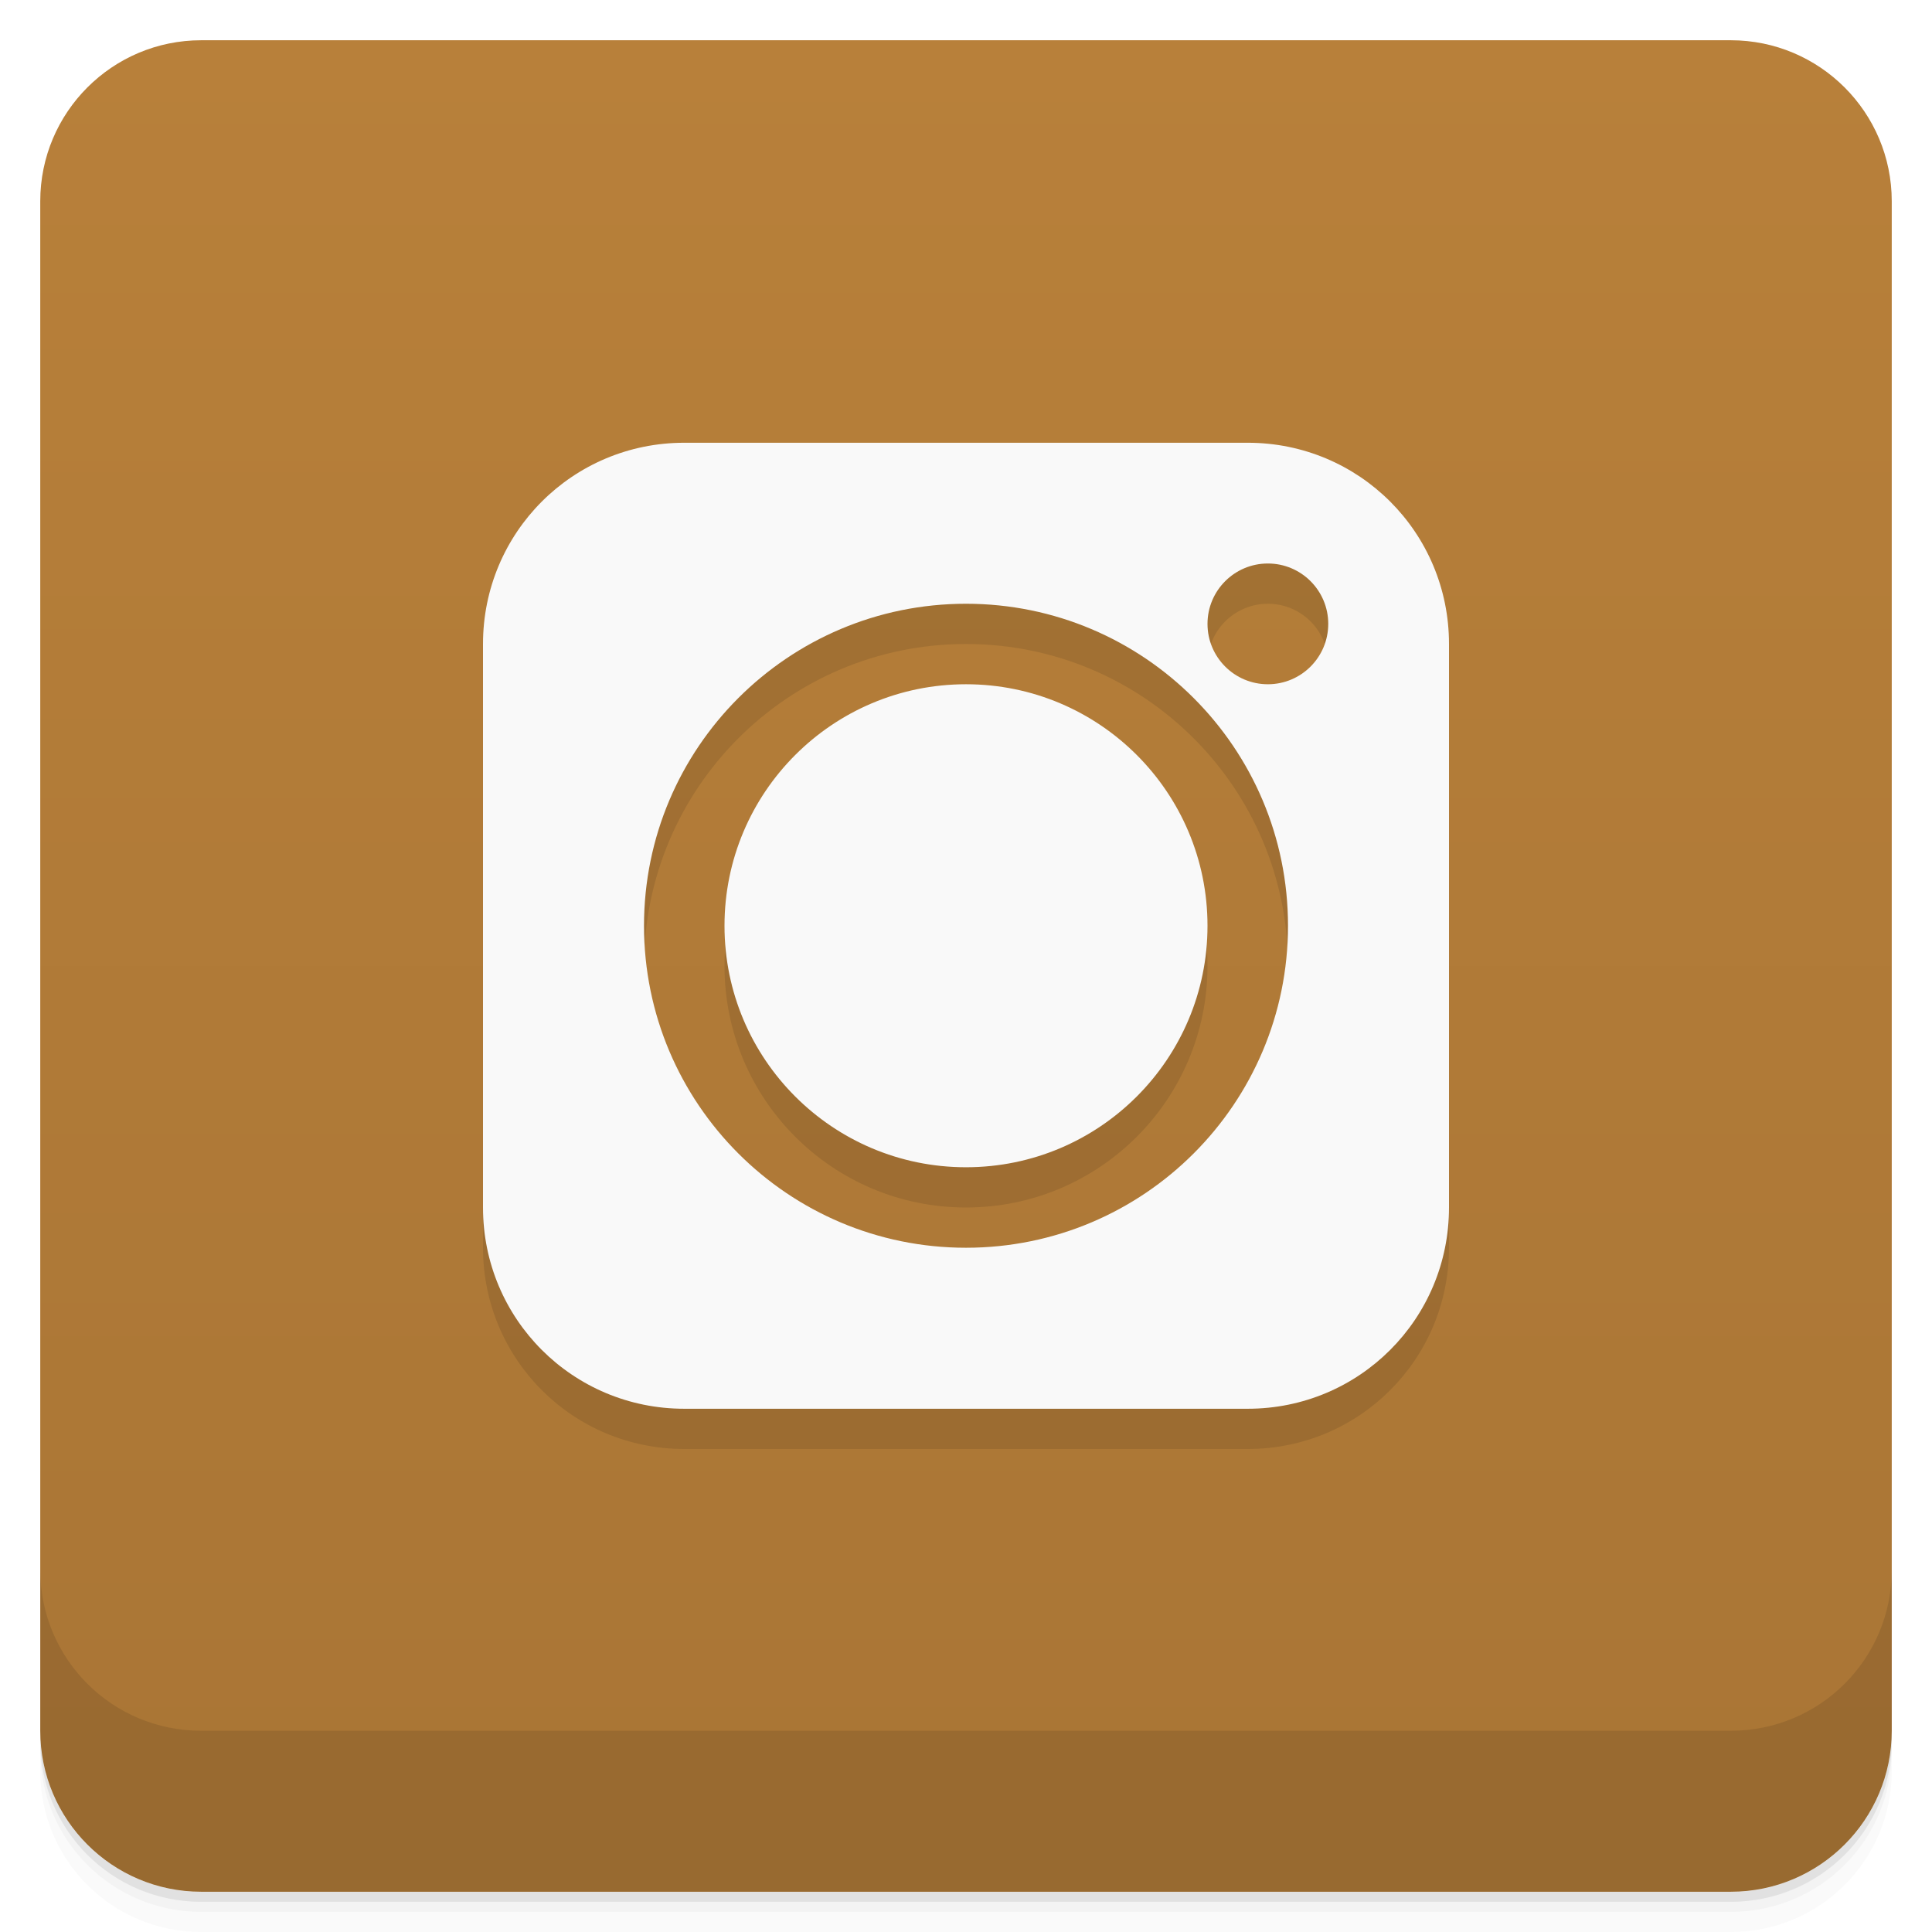
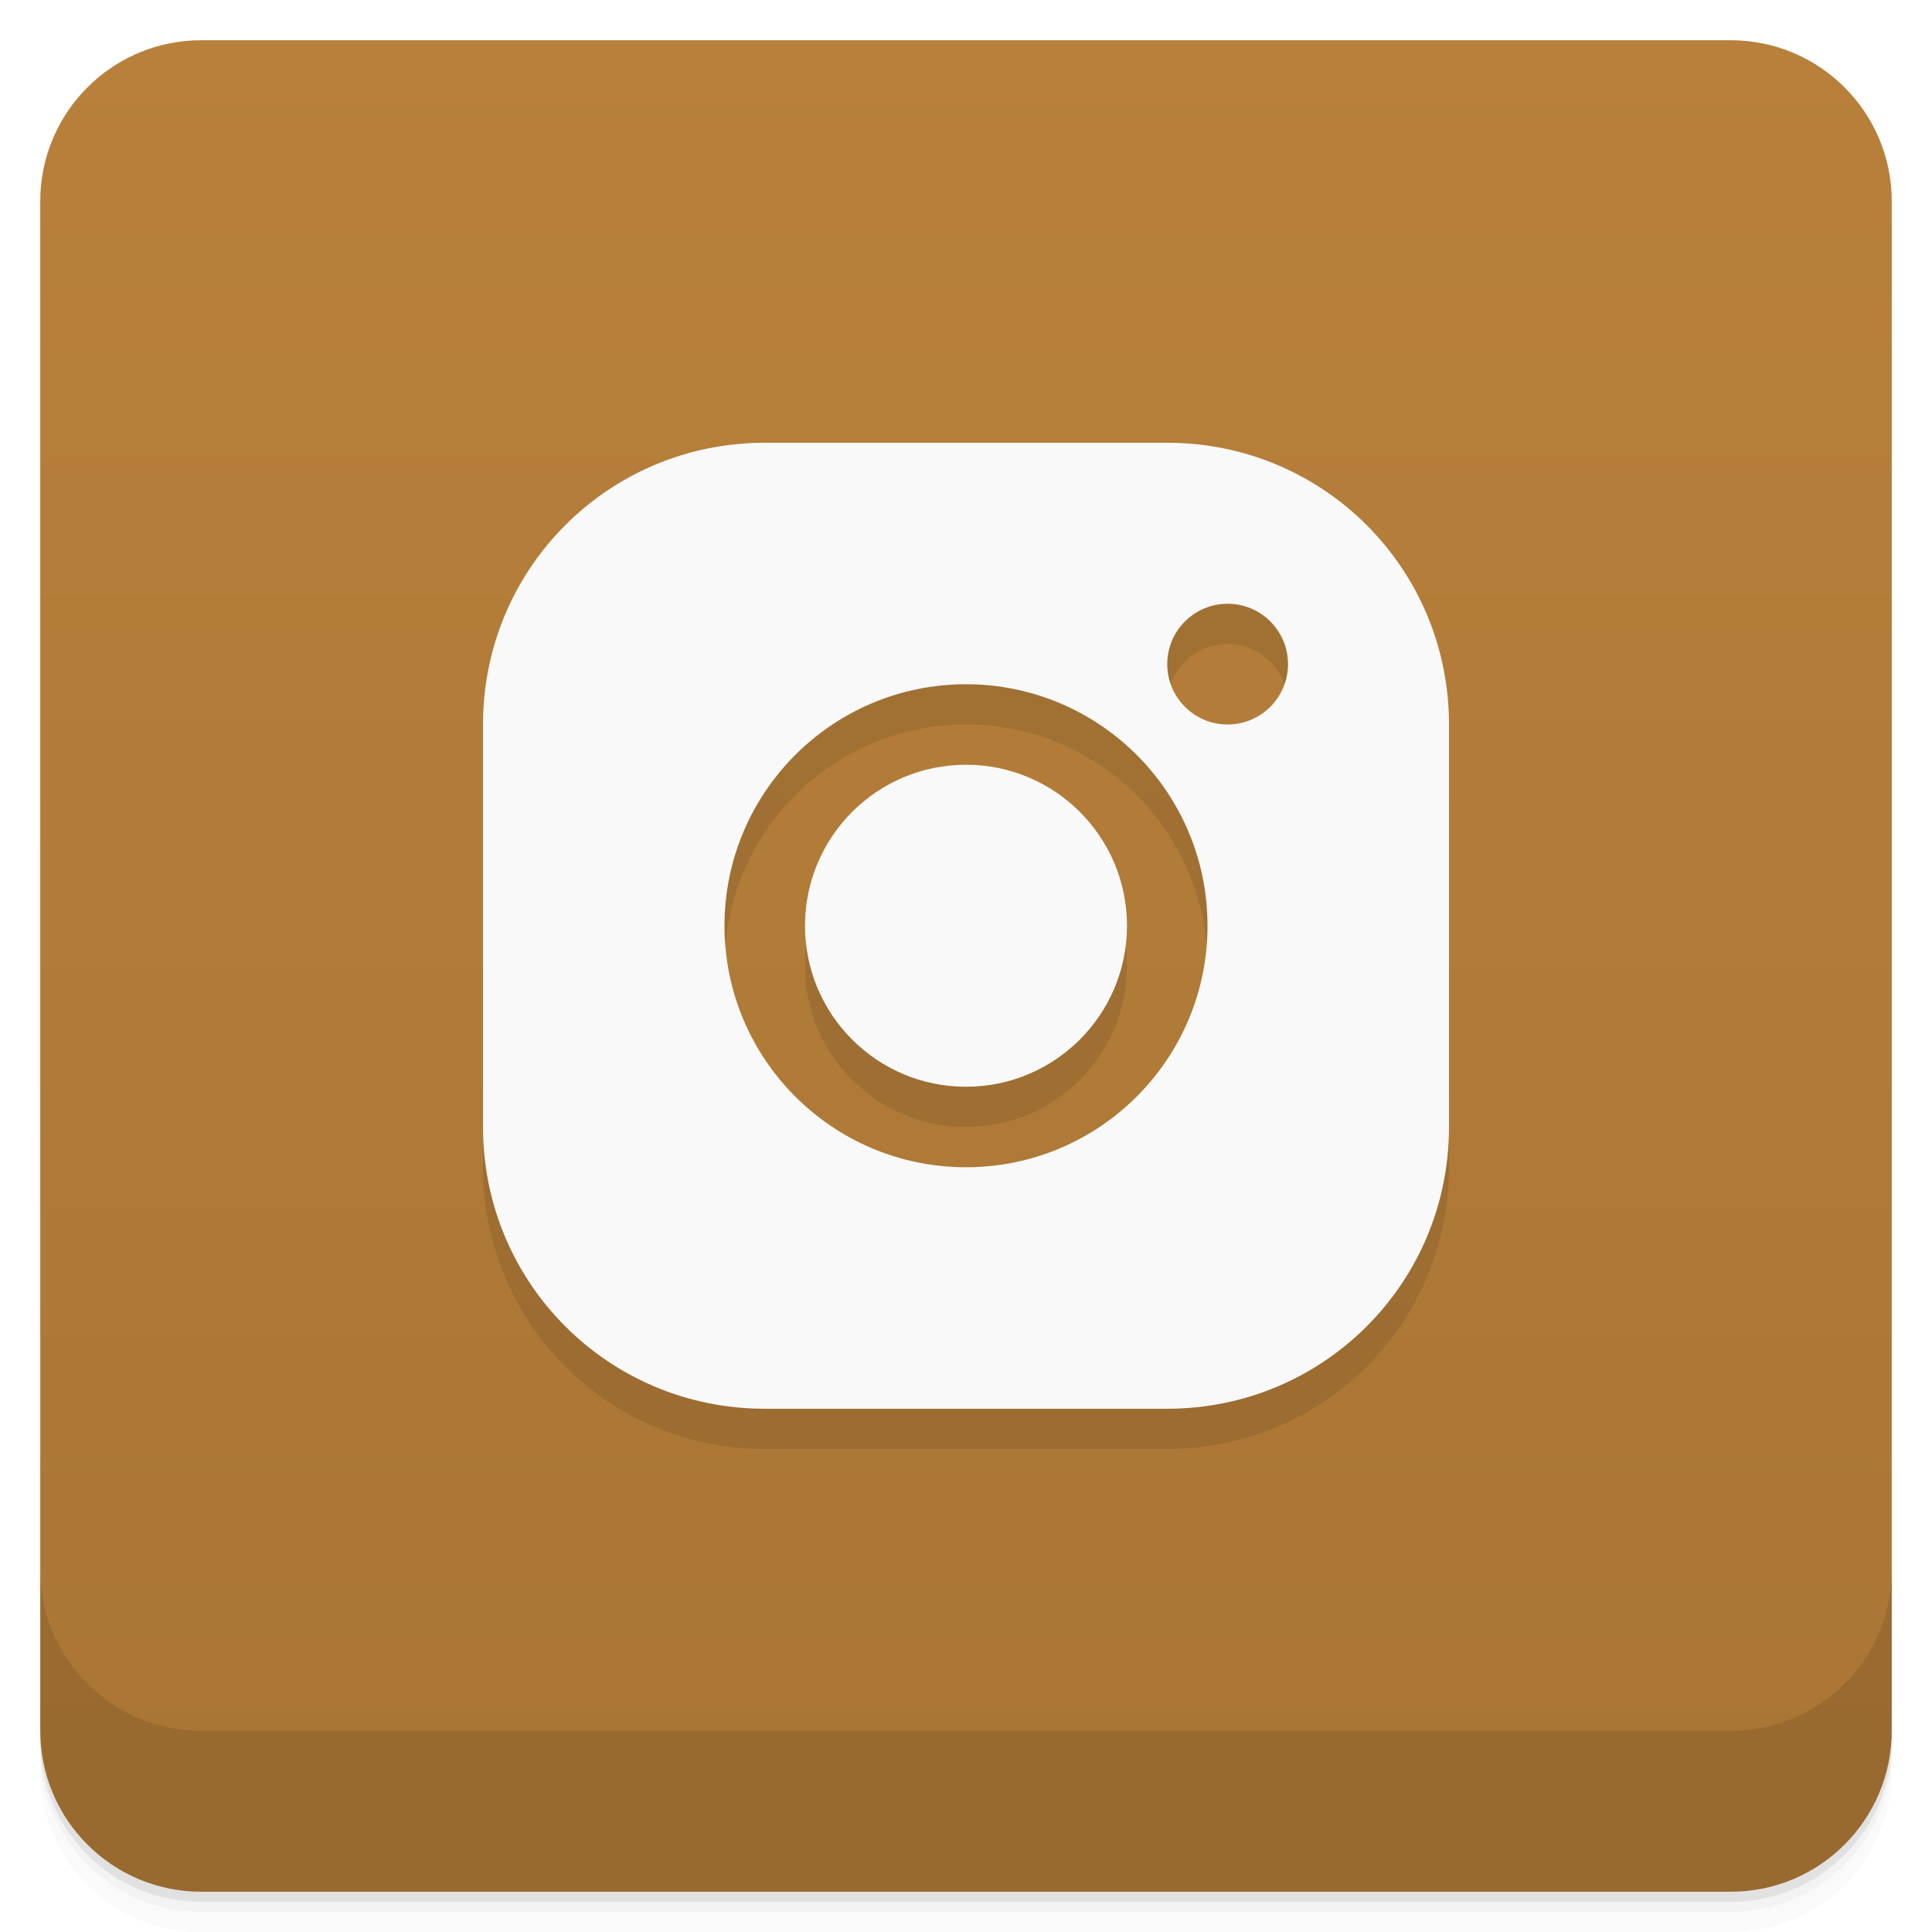
<svg xmlns="http://www.w3.org/2000/svg" version="1.1" viewBox="0 0 48 48">
  <defs>
    <linearGradient id="bg" x2="0" y1="1" y2="47" gradientUnits="userSpaceOnUse">
      <stop style="stop-color:#b8803a" offset="0" />
      <stop style="stop-color:#a97535" offset="1" />
    </linearGradient>
  </defs>
  <path d="m1 43v0.25c0 2.216 1.784 4 4 4h38c2.216 0 4-1.784 4-4v-0.25c0 2.216-1.784 4-4 4h-38c-2.216 0-4-1.784-4-4zm0 0.5v0.5c0 2.216 1.784 4 4 4h38c2.216 0 4-1.784 4-4v-0.5c0 2.216-1.784 4-4 4h-38c-2.216 0-4-1.784-4-4z" style="opacity:.02" />
  <path d="m1 43.25v0.25c0 2.216 1.784 4 4 4h38c2.216 0 4-1.784 4-4v-0.25c0 2.216-1.784 4-4 4h-38c-2.216 0-4-1.784-4-4z" style="opacity:.05" />
  <path d="m1 43v0.25c0 2.216 1.784 4 4 4h38c2.216 0 4-1.784 4-4v-0.25c0 2.216-1.784 4-4 4h-38c-2.216 0-4-1.784-4-4z" style="opacity:.1" />
  <rect x="1" y="1" width="46" height="46" rx="4" style="fill:url(#bg)" />
  <path d="m1 39v4c0 2.216 1.784 4 4 4h38c2.216 0 4-1.784 4-4v-4c0 2.216-1.784 4-4 4h-38c-2.216 0-4-1.784-4-4z" style="opacity:.1" />
-   <path d="m17 12c-2.77 0-5 2.23-5 5v14c0 2.77 2.23 5 5 5h14c2.77 0 5-2.23 5-5v-14c0-2.77-2.23-5-5-5zm14.5 3a1.5 1.5 0 0 1 1.5 1.5 1.5 1.5 0 0 1-1.5 1.5 1.5 1.5 0 0 1-1.5-1.5 1.5 1.5 0 0 1 1.5-1.5zm-7.5 1a8 8 0 0 1 8 8 8 8 0 0 1-8 8 8 8 0 0 1-8-8 8 8 0 0 1 8-8zm0 2a6 6 0 0 0-6 6 6 6 0 0 0 6 6 6 6 0 0 0 6-6 6 6 0 0 0-6-6z" style="opacity:.1;paint-order:stroke fill markers" />
-   <path d="m17 11c-2.77 0-5 2.23-5 5v14c0 2.77 2.23 5 5 5h14c2.77 0 5-2.23 5-5v-14c0-2.77-2.23-5-5-5zm14.5 3a1.5 1.5 0 0 1 1.5 1.5 1.5 1.5 0 0 1-1.5 1.5 1.5 1.5 0 0 1-1.5-1.5 1.5 1.5 0 0 1 1.5-1.5zm-7.5 1a8 8 0 0 1 8 8 8 8 0 0 1-8 8 8 8 0 0 1-8-8 8 8 0 0 1 8-8zm0 2a6 6 0 0 0-6 6 6 6 0 0 0 6 6 6 6 0 0 0 6-6 6 6 0 0 0-6-6z" style="fill:#f9f9f9;paint-order:stroke fill markers" />
+   <path d="m19 12c-3.878 0-7 3.122-7 7v10c0 3.878 3.122 7 7 7h10c3.878 0 7-3.122 7-7v-10c0-3.878-3.122-7-7-7zm11.5 4c0.828 0 1.5 0.672 1.5 1.5s-0.672 1.5-1.5 1.5-1.5-0.672-1.5-1.5 0.672-1.5 1.5-1.5zm-6.5 2c3.314 0 6 2.686 6 6s-2.686 6-6 6-6-2.686-6-6 2.686-6 6-6zm0 2c-2.209 0-4 1.791-4 4s1.791 4 4 4 4-1.791 4-4-1.791-4-4-4z" style="opacity:.1" />
+   <path d="m19 11c-3.878 0-7 3.122-7 7v10c0 3.878 3.122 7 7 7h10c3.878 0 7-3.122 7-7v-10c0-3.878-3.122-7-7-7zm11.5 4c0.828 0 1.5 0.672 1.5 1.5s-0.672 1.5-1.5 1.5-1.5-0.672-1.5-1.5 0.672-1.5 1.5-1.5zm-6.5 2c3.314 0 6 2.686 6 6s-2.686 6-6 6-6-2.686-6-6 2.686-6 6-6zm0 2c-2.209 0-4 1.791-4 4s1.791 4 4 4 4-1.791 4-4-1.791-4-4-4z" style="fill:#f9f9f9" />
</svg>
